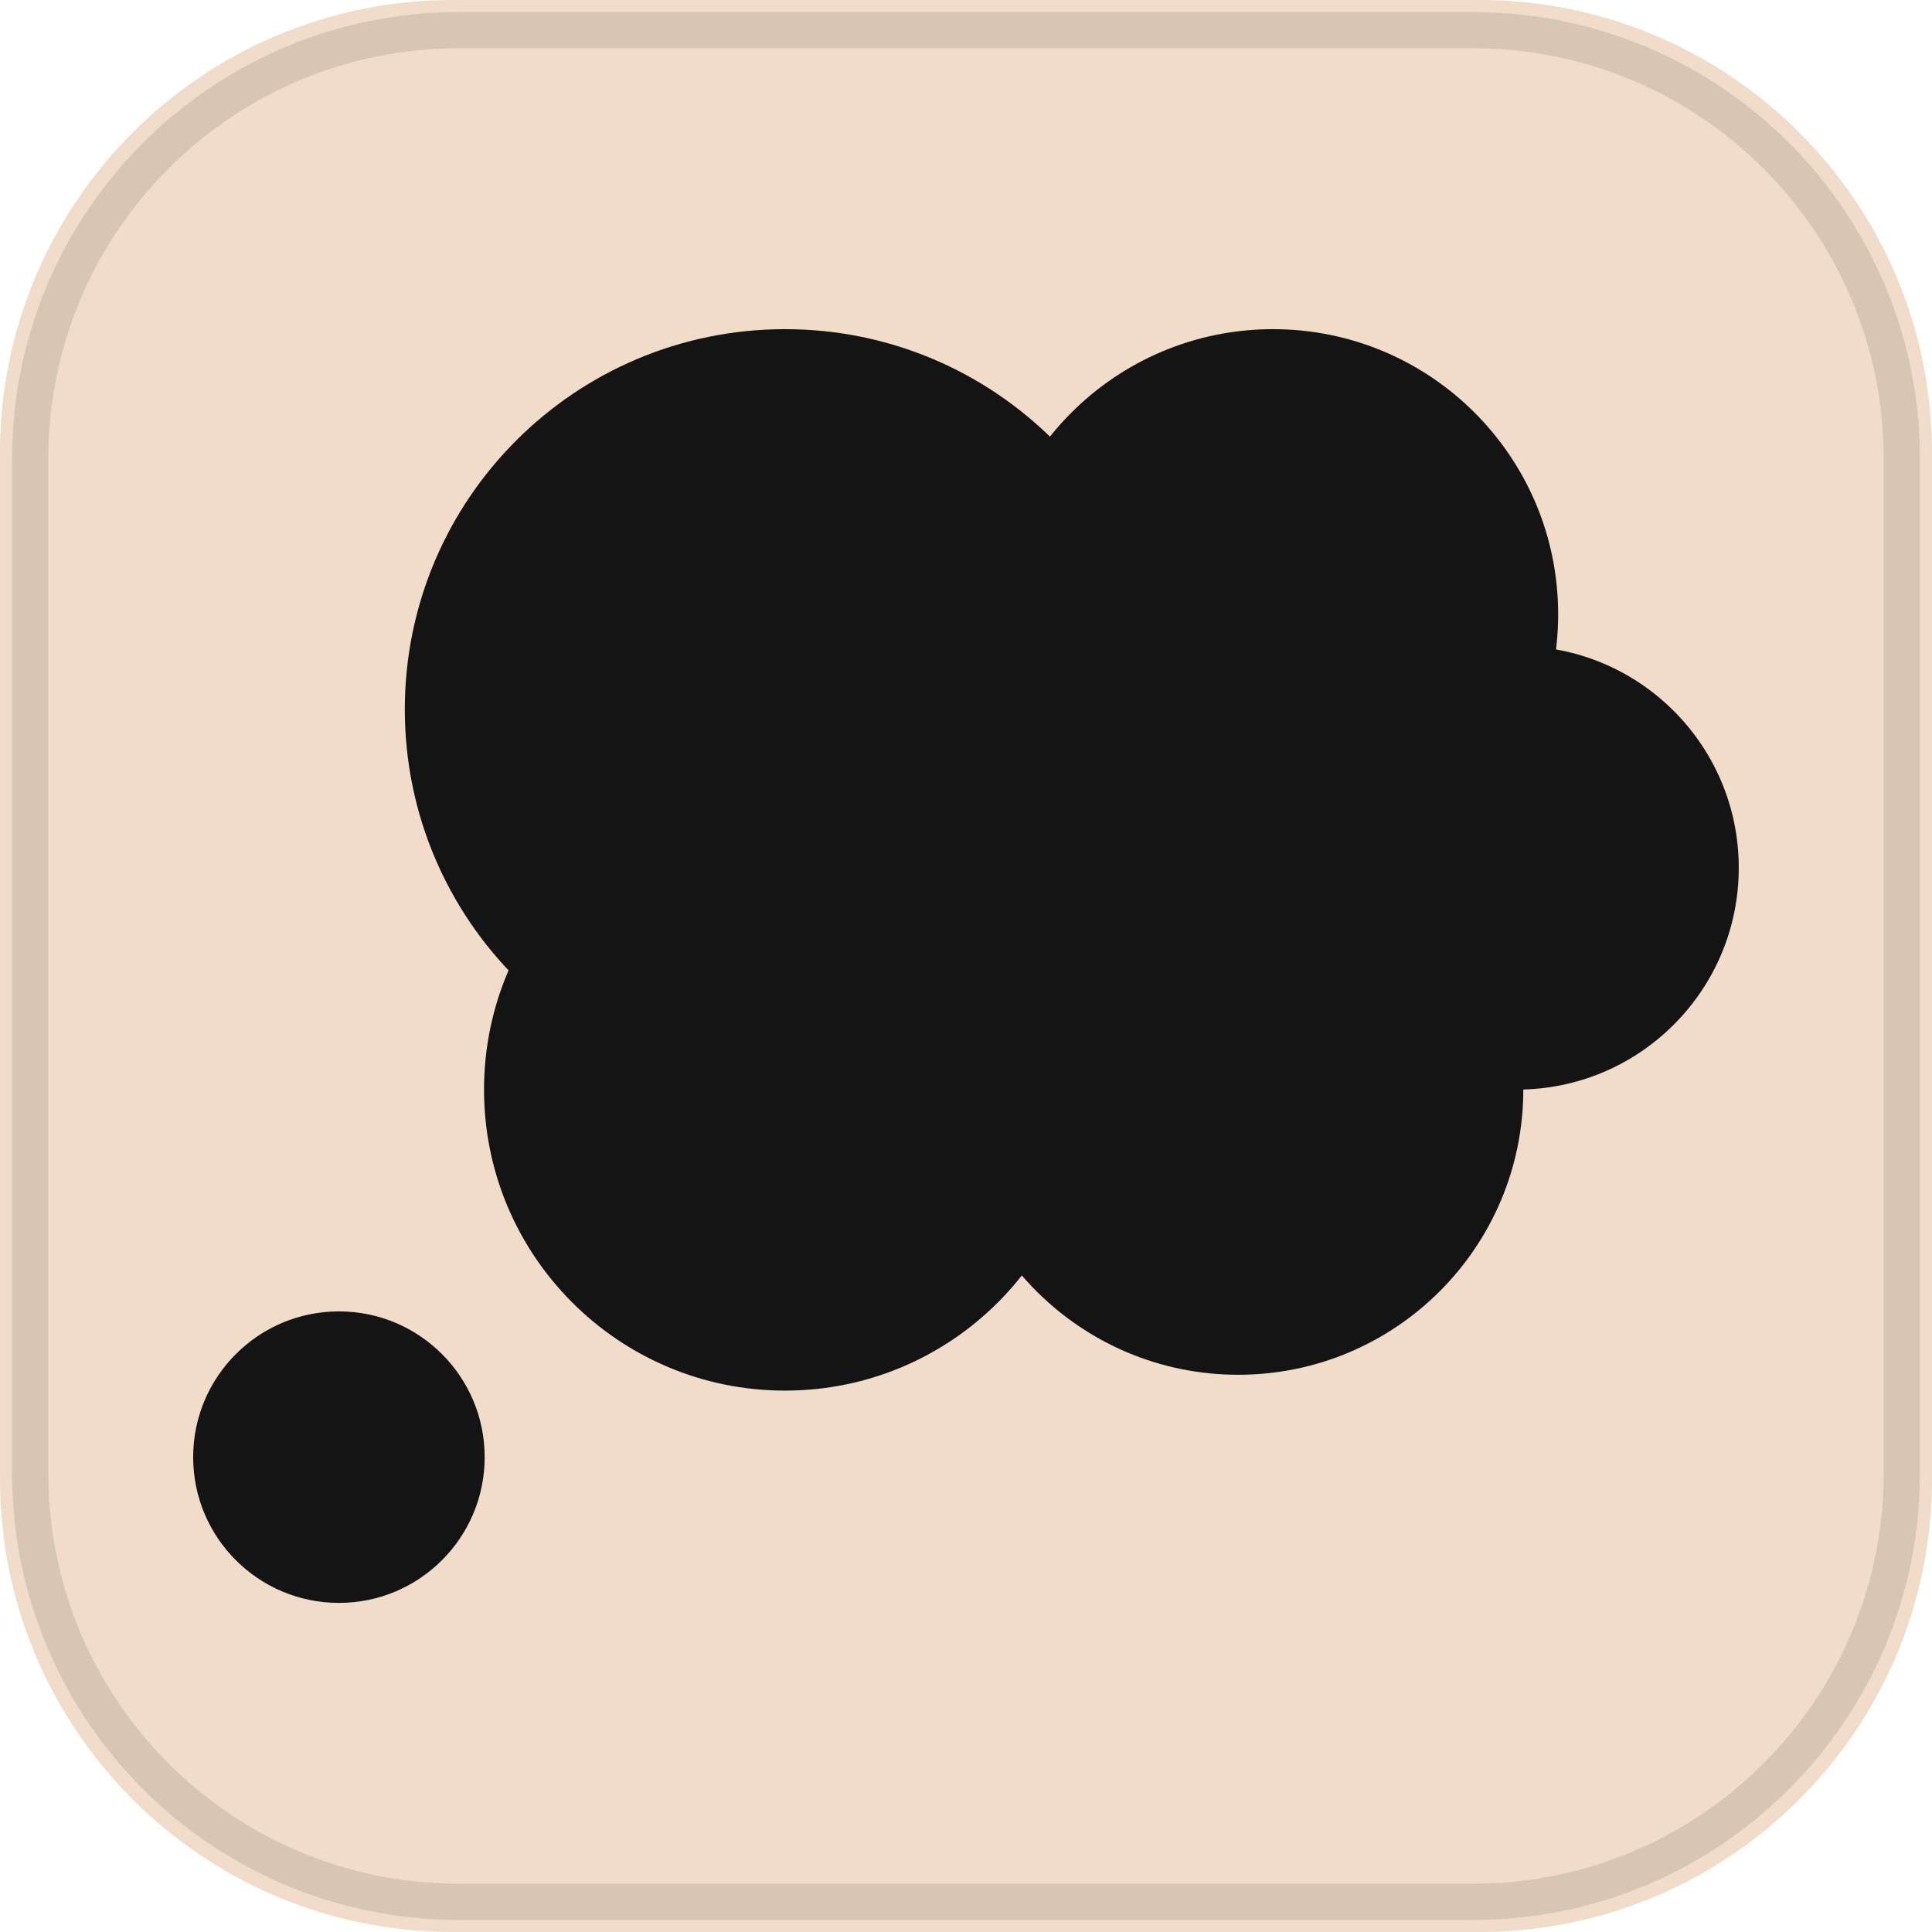
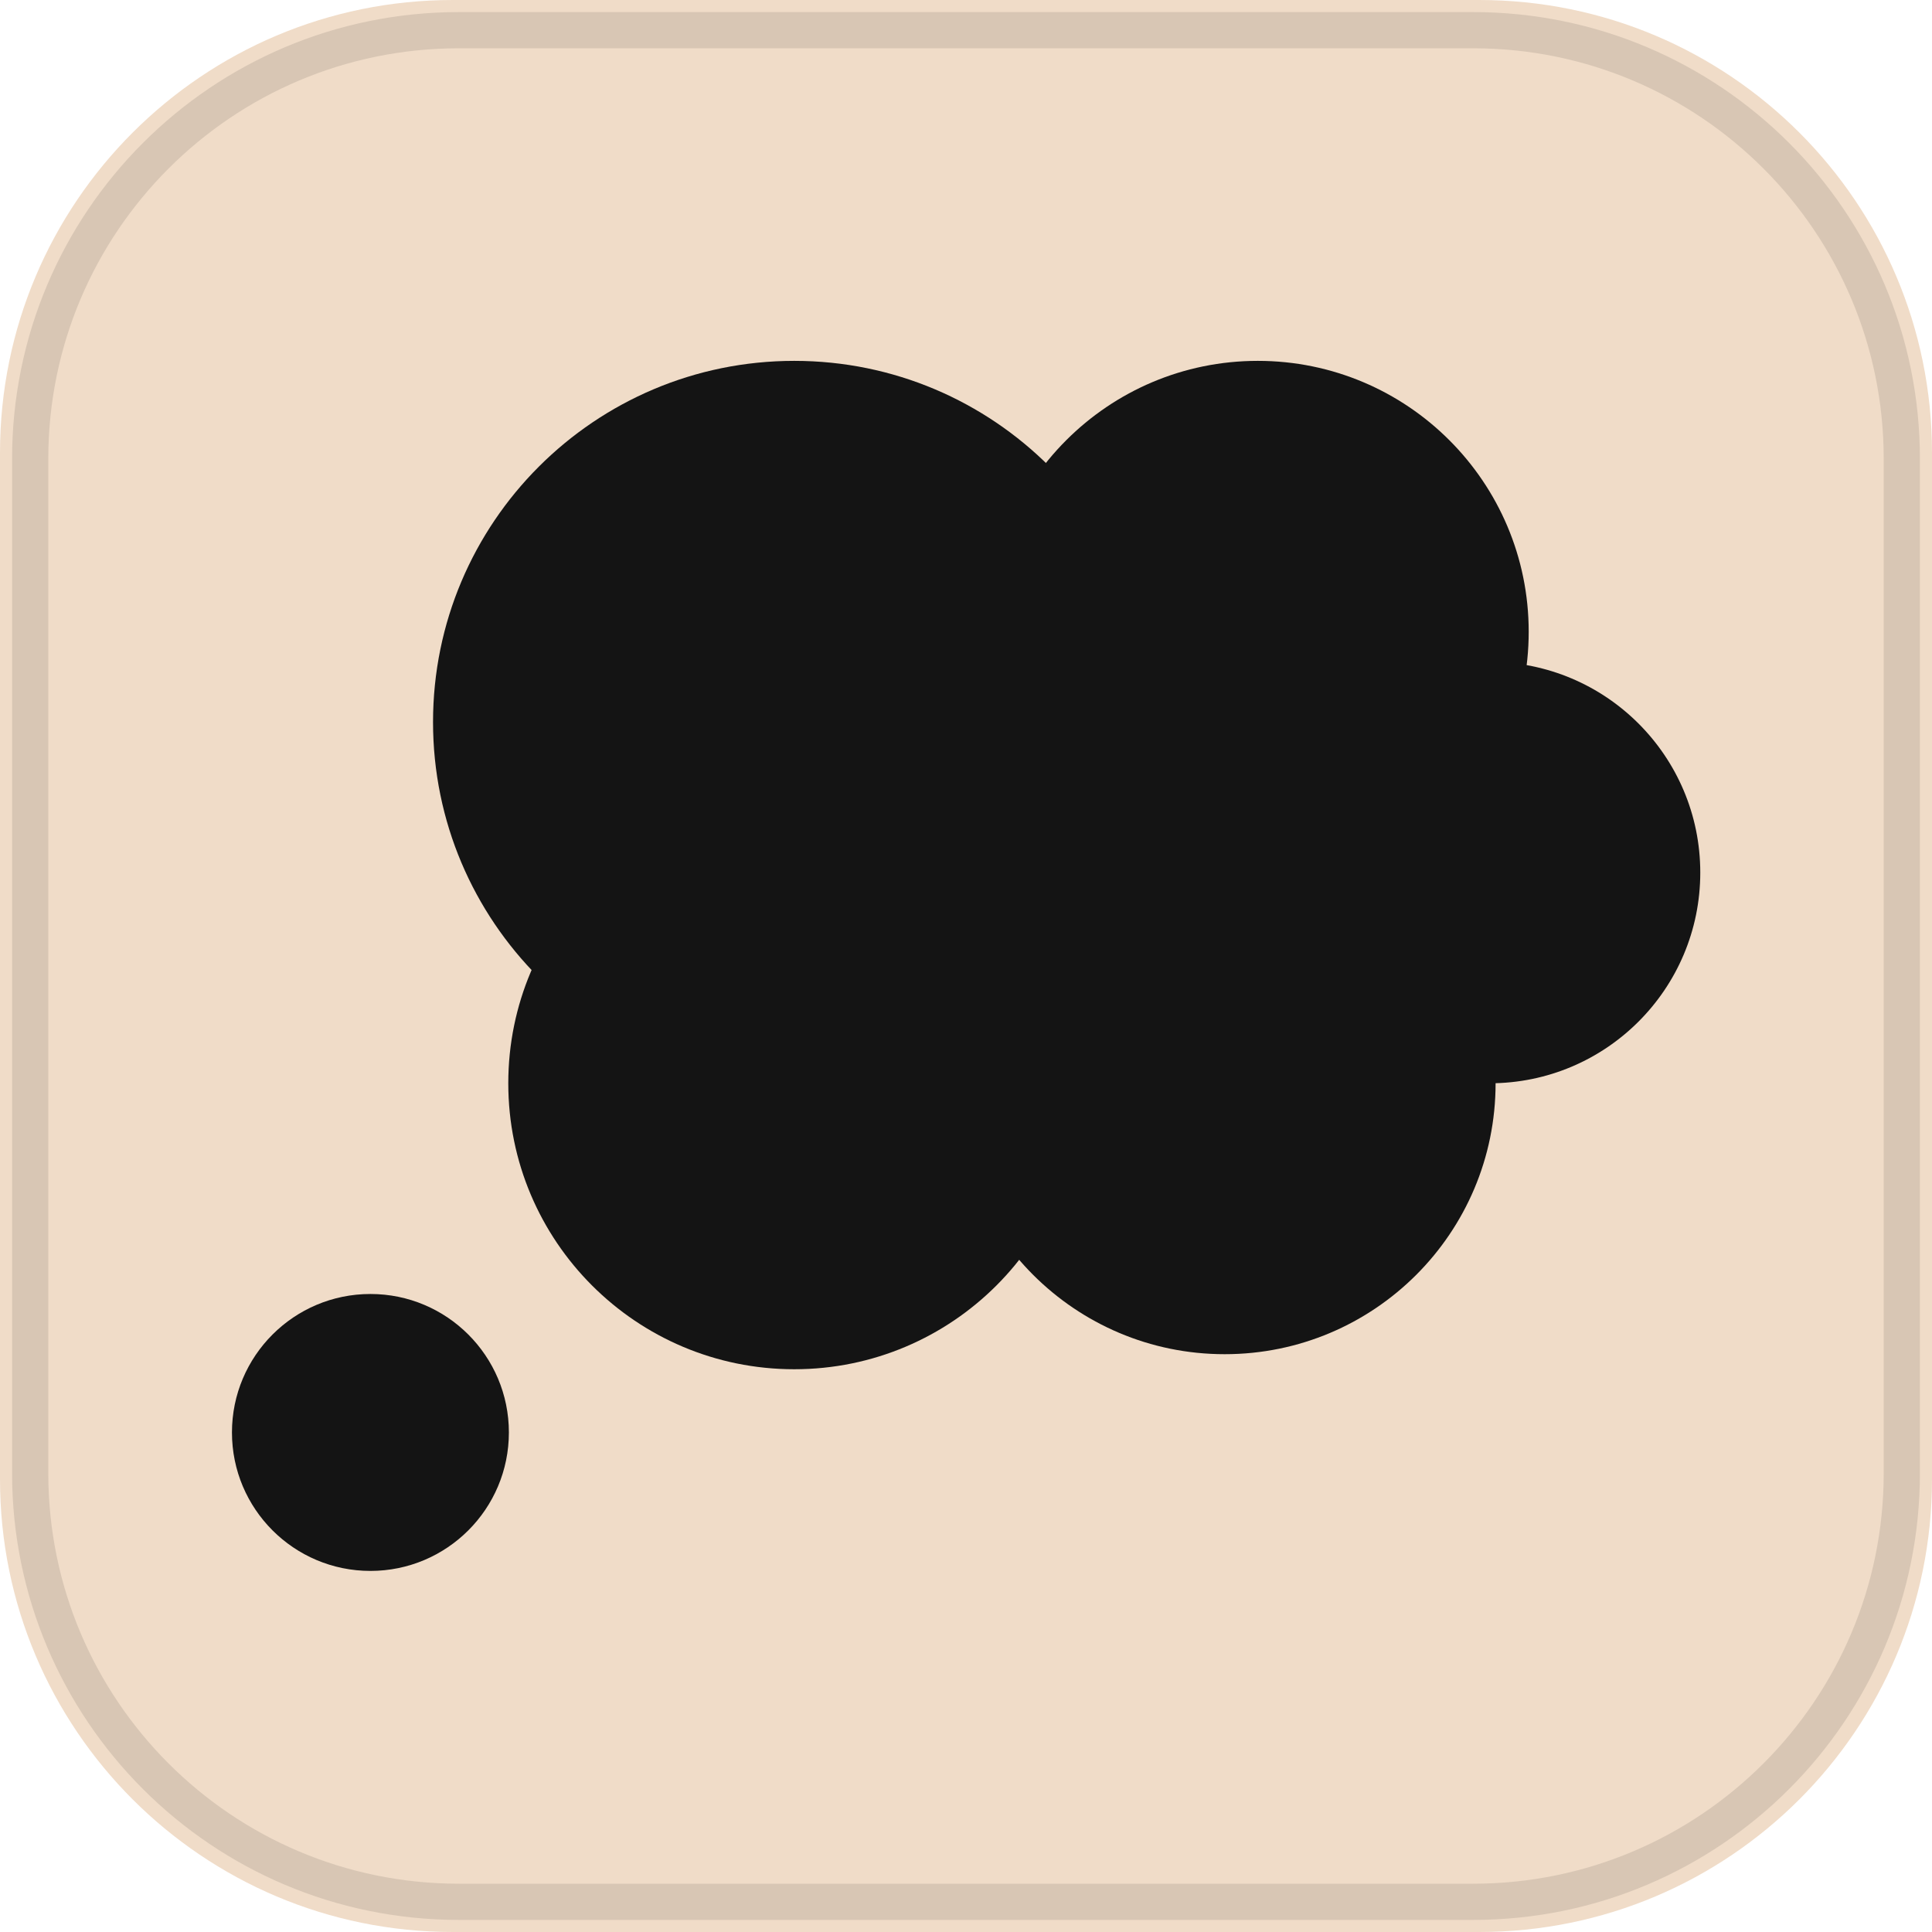
<svg xmlns="http://www.w3.org/2000/svg" viewBox="0 0 64 64" width="64" height="64" role="img" aria-label="ThinkUI">
  <rect width="64" height="64" rx="15" fill="#f0dcc8" />
  <rect x="1" y="1" width="62" height="62" rx="14.2" fill="none" stroke="#000000" stroke-opacity=".10" stroke-width="1.2" />
-   <g transform="translate(0.50 -5.89) scale(1.04961)">
+   <g transform="translate(2.08 -4.00) scale(0.99713)">
    <circle cx="24.30" cy="28" r="12.0" fill="#141414" />
    <circle cx="39.70" cy="25" r="9.0" fill="#141414" />
    <circle cx="47.40" cy="33" r="7.0" fill="#141414" />
    <circle cx="38.60" cy="40" r="9.0" fill="#141414" />
    <circle cx="24.30" cy="40" r="9.5" fill="#141414" />
    <circle cx="33.10" cy="33" r="10.5" fill="#141414" />
    <circle cx="10.22" cy="51.6" r="4.6" fill="#141414" />
  </g>
</svg>
